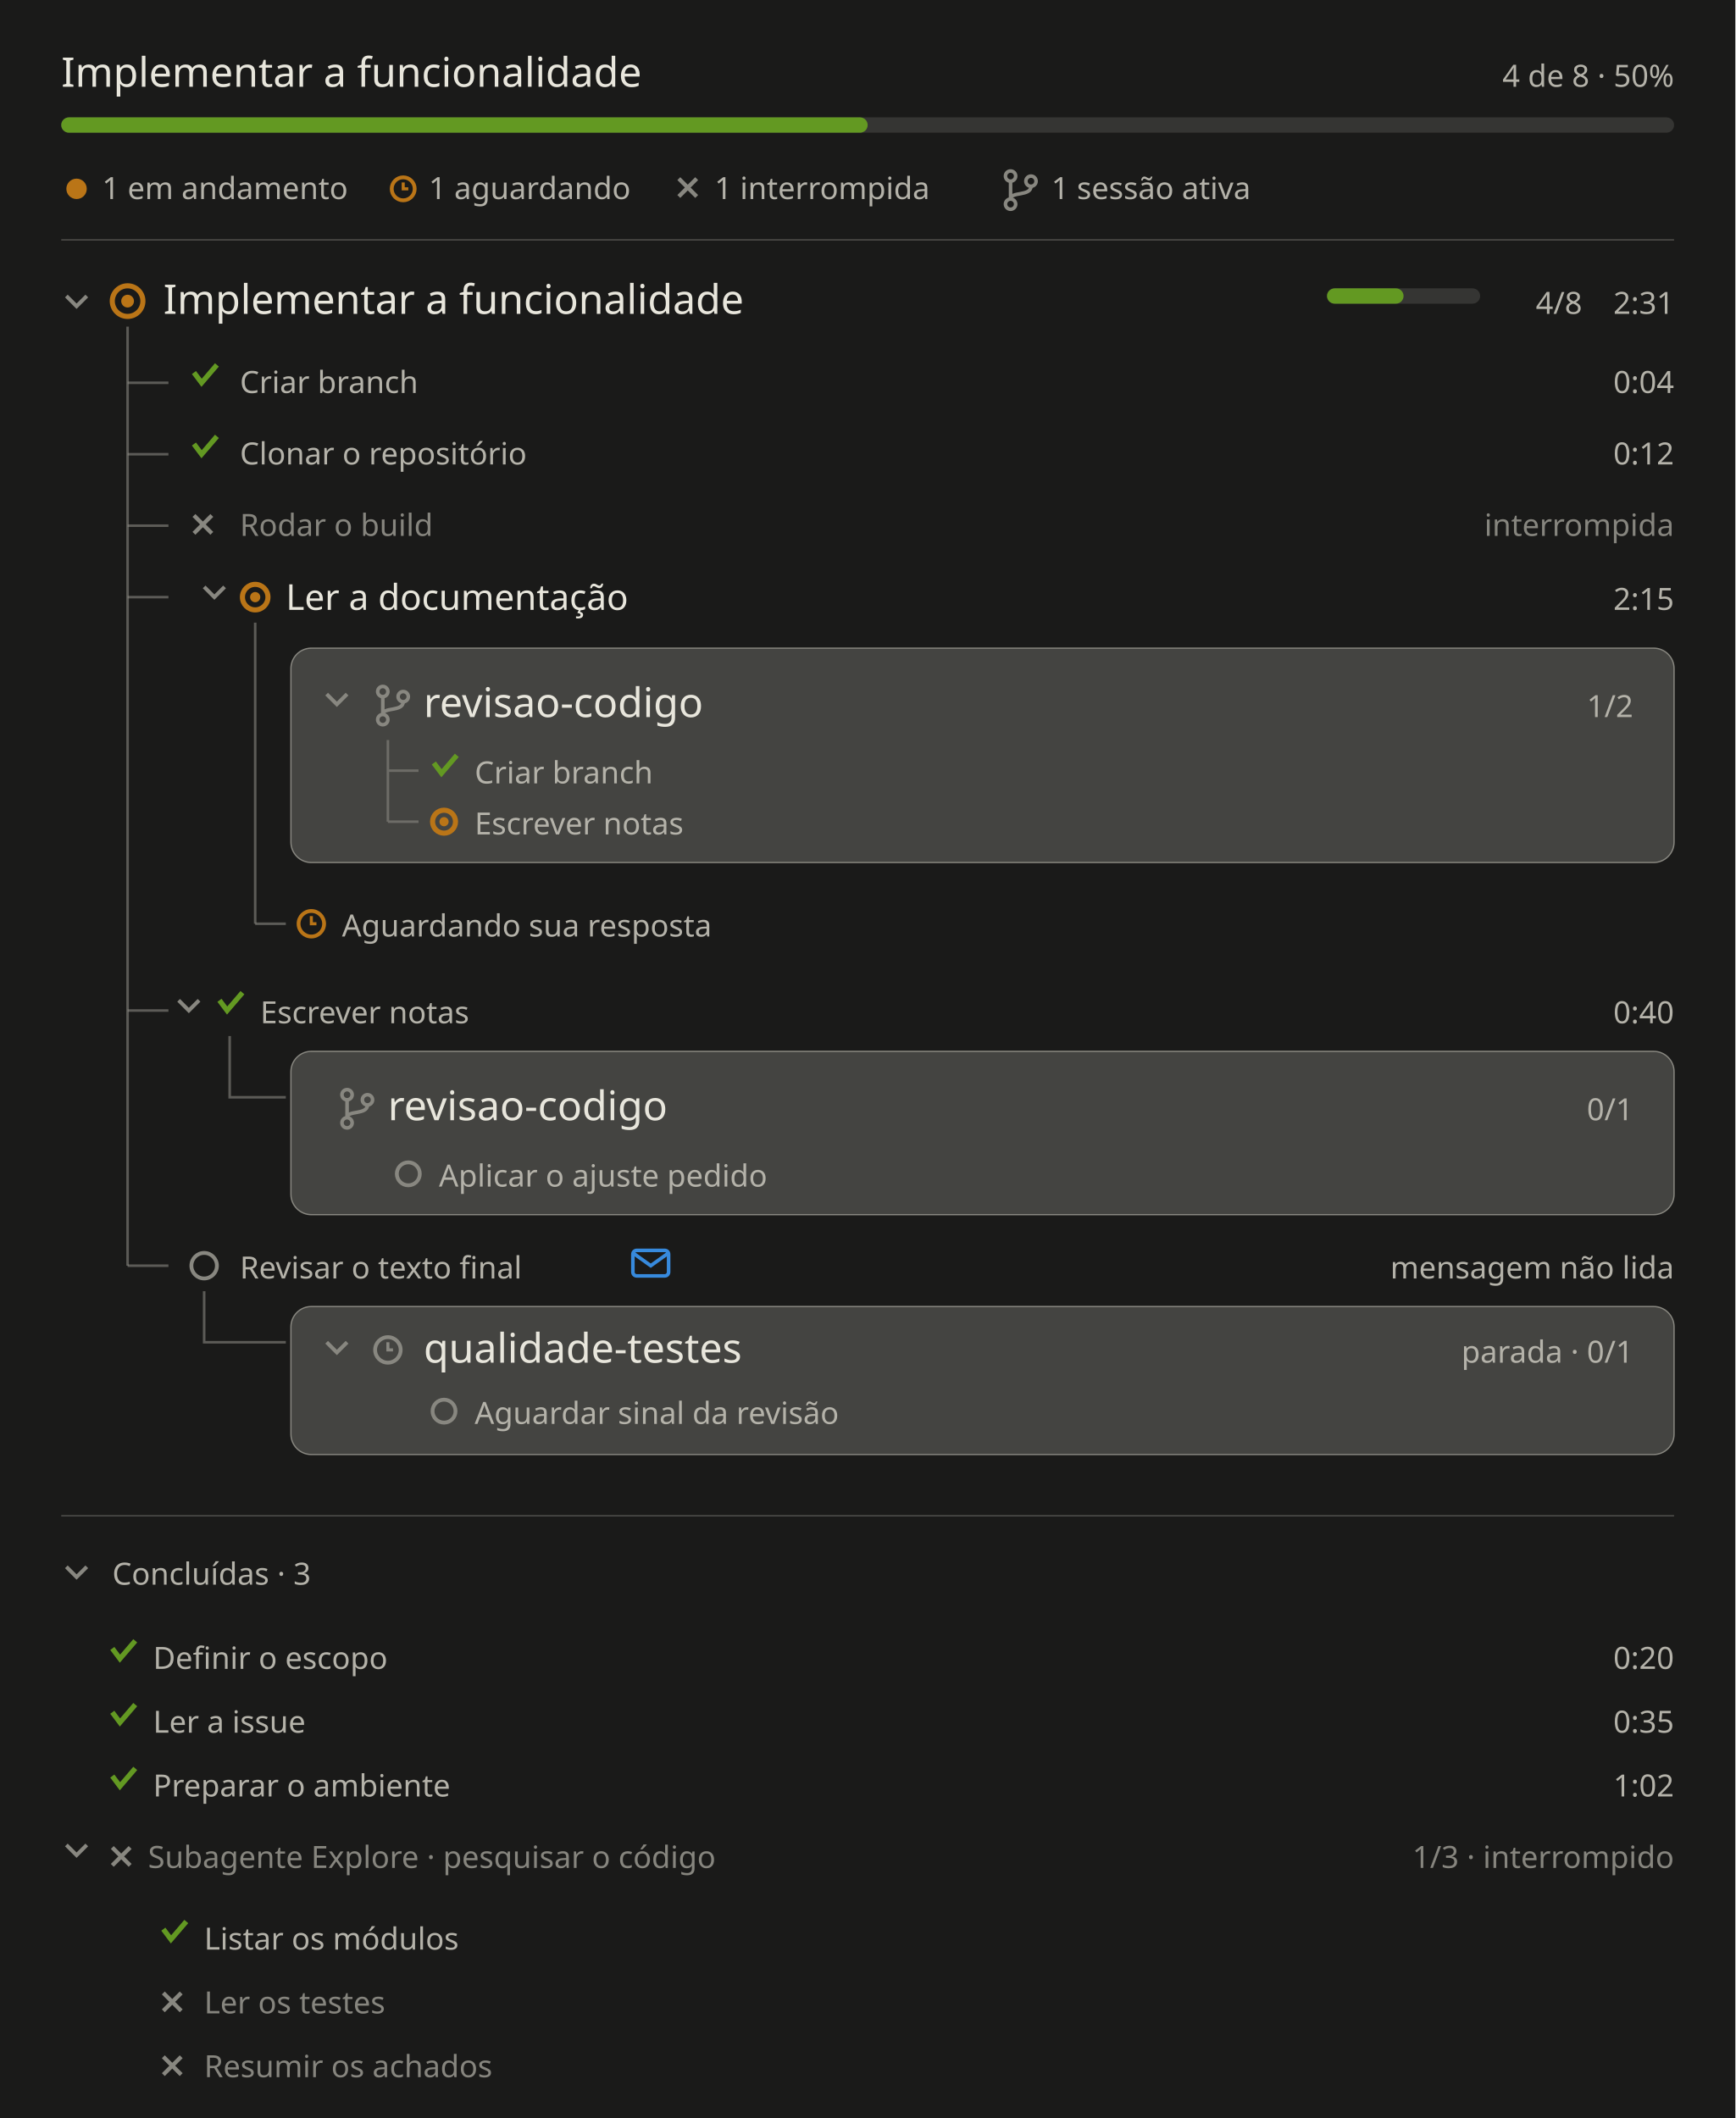
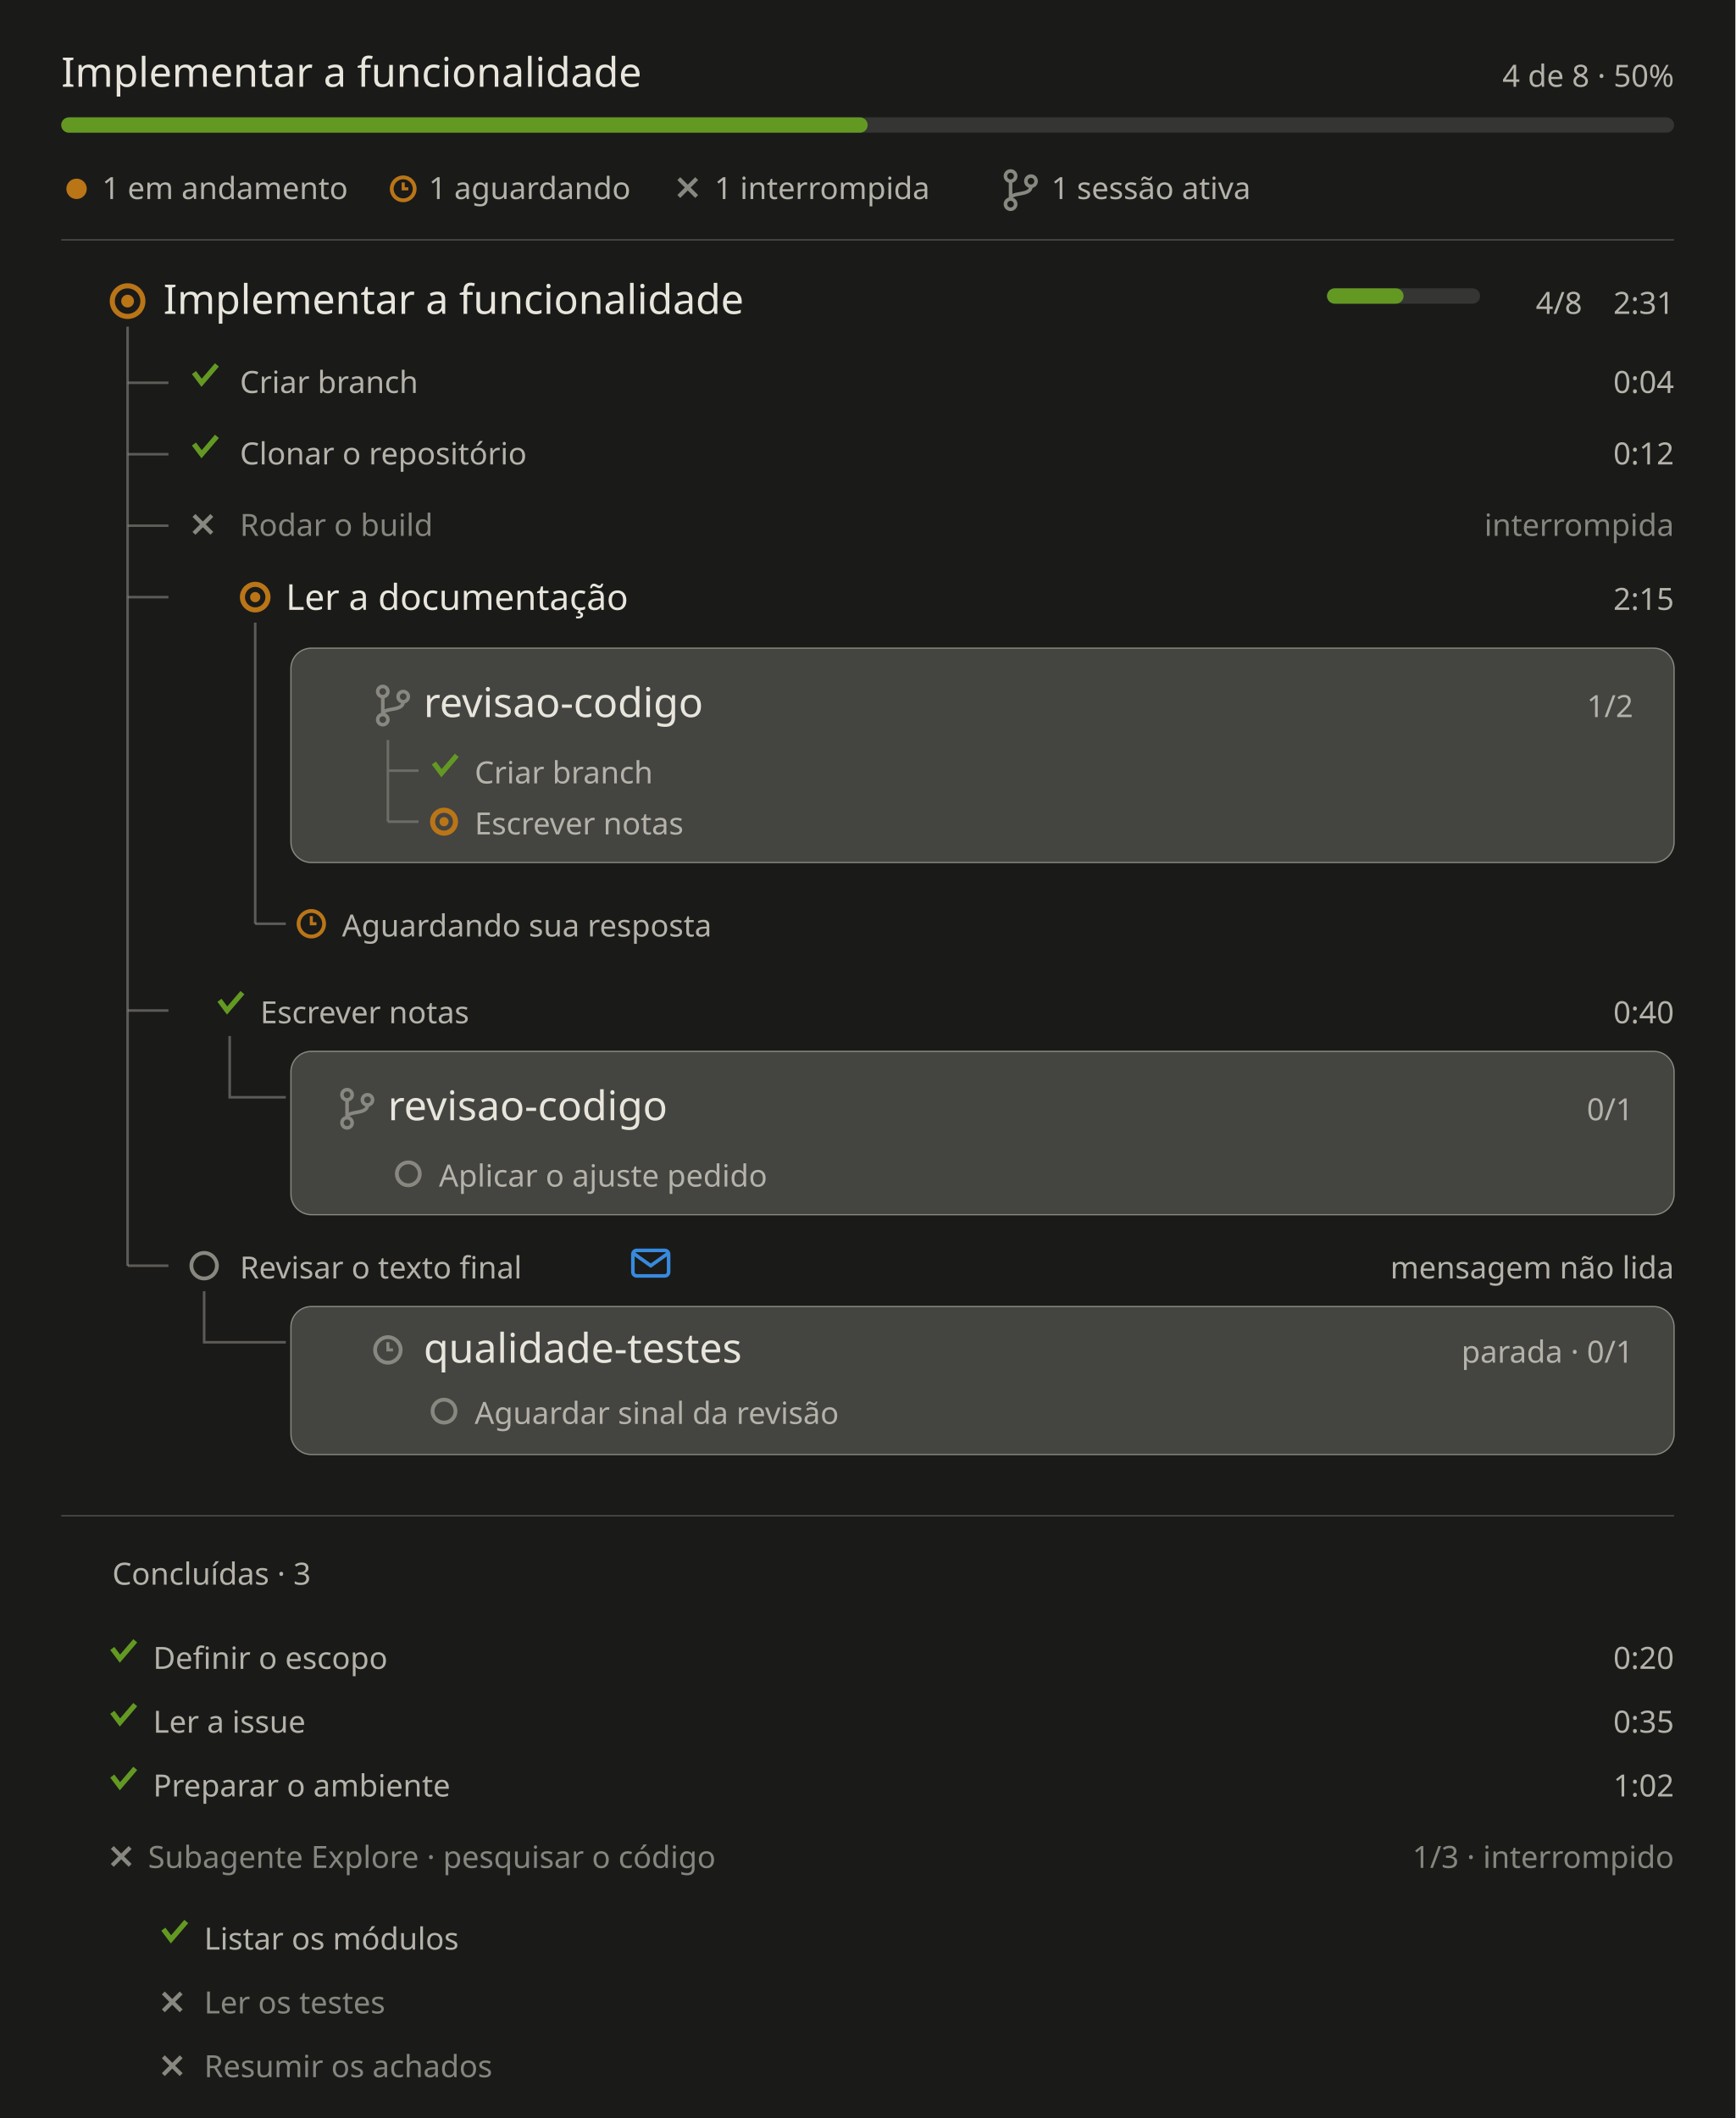
<svg xmlns="http://www.w3.org/2000/svg" viewBox="0 0 680 830" role="img" font-family="system-ui, sans-serif">
  <style>.bg{fill:#1a1a19}.t{fill:#e8e6dc;font-size:14px}.th{fill:#e8e6dc;font-size:16px;font-weight:500}.ts{fill:#b4b2a9;font-size:12px}.card{fill:#444441;stroke:#888780}@media (prefers-color-scheme: light){.bg{fill:#ffffff}.t,.th{fill:#2c2c2a}.ts{fill:#5f5e5a}.card{fill:#f1efe8;stroke:#b4b2a9}}</style>
  <defs>
    <g id="br">
      <circle cx="0" cy="-5" r="2" fill="none" stroke-width="1.4" />
      <circle cx="0" cy="6" r="2" fill="none" stroke-width="1.4" />
      <circle cx="8" cy="-3" r="2" fill="none" stroke-width="1.4" />
      <path d="M0 -3 V4 M8 -1 C8 3 0 1 0 4" fill="none" stroke-width="1.4" />
    </g>
  </defs>
  <rect class="bg" x="0" y="0" width="680" height="830" />
  <text class="th" x="24" y="34">Implementar a funcionalidade</text>
  <text class="ts" x="656" y="34" text-anchor="end">4 de 8 · 50%</text>
  <rect x="24" y="46" width="632" height="6" rx="3" fill="#888780" opacity="0.25" />
  <rect x="24" y="46" width="316" height="6" rx="3" fill="#639922" />
  <circle cx="30" cy="74" r="4" fill="#BA7517" />
  <text class="ts" x="40" y="78">1 em andamento</text>
  <circle cx="158" cy="74" r="4.5" fill="none" stroke="#BA7517" stroke-width="1.5" />
  <path d="M158 71.5 V74 H160" stroke="#BA7517" stroke-width="1.2" fill="none" />
  <text class="ts" x="168" y="78">1 aguardando</text>
  <path d="M266 70 l7 7 M273 70 l-7 7" stroke="#888780" stroke-width="1.6" />
  <text class="ts" x="280" y="78">1 interrompida</text>
  <use href="#br" x="396" y="74" stroke="#888780" />
  <text class="ts" x="412" y="78">1 sessão ativa</text>
  <line x1="24" y1="94" x2="656" y2="94" stroke="#888780" stroke-width="0.5" opacity="0.5" />
-   <path d="M26 116 l4 4 l4 -4" stroke="#888780" stroke-width="1.5" fill="none" />
  <circle cx="50" cy="118" r="6" fill="none" stroke="#BA7517" stroke-width="2" />
  <circle cx="50" cy="118" r="2.5" fill="#BA7517" />
  <text class="th" x="64" y="123">Implementar a funcionalidade</text>
  <rect x="520" y="113" width="60" height="6" rx="3" fill="#888780" opacity="0.25" />
  <rect x="520" y="113" width="30" height="6" rx="3" fill="#639922" />
  <text class="ts" x="620" y="123" text-anchor="end">4/8</text>
  <text class="ts" x="656" y="123" text-anchor="end">2:31</text>
  <path d="M50 128 V496" stroke="#888780" stroke-width="1" opacity="0.6" fill="none" />
  <path d="M50 150 H66 M50 178 H66 M50 206 H66 M50 234 H66 M50 396 H66 M50 496 H66" stroke="#888780" stroke-width="1" opacity="0.6" fill="none" />
  <path d="M76 146 l3 4 l6 -7" stroke="#639922" stroke-width="2" fill="none" />
  <text class="ts" x="94" y="154">Criar branch</text>
  <text class="ts" x="656" y="154" text-anchor="end">0:04</text>
  <path d="M76 174 l3 4 l6 -7" stroke="#639922" stroke-width="2" fill="none" />
  <text class="ts" x="94" y="182">Clonar o repositório</text>
  <text class="ts" x="656" y="182" text-anchor="end">0:12</text>
  <path d="M76 202 l7 7 M83 202 l-7 7" stroke="#888780" stroke-width="1.6" />
  <text class="ts" x="94" y="210" opacity="0.7">Rodar o build</text>
  <text class="ts" x="656" y="210" text-anchor="end" opacity="0.7">interrompida</text>
-   <path d="M80 230 l4 4 l4 -4" stroke="#888780" stroke-width="1.5" fill="none" />
  <circle cx="100" cy="234" r="5" fill="none" stroke="#BA7517" stroke-width="2" />
  <circle cx="100" cy="234" r="2" fill="#BA7517" />
  <text class="t" x="112" y="239">Ler a documentação</text>
  <text class="ts" x="656" y="239" text-anchor="end">2:15</text>
  <path d="M100 244 V362" stroke="#888780" stroke-width="1" opacity="0.6" fill="none" />
  <rect class="card" x="114" y="254" width="542" height="84" rx="8" stroke-width="0.5" />
-   <path d="M128 272 l4 4 l4 -4" stroke="#888780" stroke-width="1.5" fill="none" />
  <use href="#br" x="150" y="276" stroke="#888780" />
  <text class="th" x="166" y="281">revisao-codigo</text>
  <text class="ts" x="640" y="281" text-anchor="end">1/2</text>
  <path d="M152 290 V322 M152 302 H164 M152 322 H164" stroke="#888780" stroke-width="1" opacity="0.6" fill="none" />
  <path d="M170 299 l3 4 l6 -7" stroke="#639922" stroke-width="2" fill="none" />
  <text class="ts" x="186" y="307">Criar branch</text>
  <circle cx="174" cy="322" r="4.5" fill="none" stroke="#BA7517" stroke-width="2" />
  <circle cx="174" cy="322" r="1.8" fill="#BA7517" />
  <text class="ts" x="186" y="327">Escrever notas</text>
  <path d="M100 362 H112" stroke="#888780" stroke-width="1" opacity="0.6" fill="none" />
  <circle cx="122" cy="362" r="5" fill="none" stroke="#BA7517" stroke-width="1.5" />
  <path d="M122 359 V362 H124" stroke="#BA7517" stroke-width="1.2" fill="none" />
  <text class="ts" x="134" y="367">Aguardando sua resposta</text>
-   <path d="M70 392 l4 4 l4 -4" stroke="#888780" stroke-width="1.5" fill="none" />
  <path d="M86 392 l3 4 l6 -7" stroke="#639922" stroke-width="2" fill="none" />
  <text class="ts" x="102" y="401">Escrever notas</text>
  <text class="ts" x="656" y="401" text-anchor="end">0:40</text>
  <path d="M90 406 V430 H112" stroke="#888780" stroke-width="1" opacity="0.6" fill="none" />
  <rect class="card" x="114" y="412" width="542" height="64" rx="8" stroke-width="0.5" />
  <use href="#br" x="136" y="434" stroke="#888780" />
  <text class="th" x="152" y="439">revisao-codigo</text>
  <text class="ts" x="640" y="439" text-anchor="end">0/1</text>
  <circle cx="160" cy="460" r="4.5" fill="none" stroke="#888780" stroke-width="1.5" />
  <text class="ts" x="172" y="465">Aplicar o ajuste pedido</text>
  <circle cx="80" cy="496" r="5" fill="none" stroke="#888780" stroke-width="1.5" />
  <text class="ts" x="94" y="501">Revisar o texto final</text>
  <g stroke="#378ADD" stroke-width="1.4" fill="none">
    <rect x="248" y="490" width="14" height="10" rx="1.5" />
    <path d="M248 491 l7 5 l7 -5" />
  </g>
  <text class="ts" x="656" y="501" text-anchor="end">mensagem não lida</text>
  <path d="M80 506 V526 H112" stroke="#888780" stroke-width="1" opacity="0.6" fill="none" />
  <rect class="card" x="114" y="512" width="542" height="58" rx="8" stroke-width="0.5" />
-   <path d="M128 526 l4 4 l4 -4" stroke="#888780" stroke-width="1.5" fill="none" />
  <circle cx="152" cy="529" r="5" fill="none" stroke="#888780" stroke-width="1.5" />
  <path d="M152 526 V529 H154" stroke="#888780" stroke-width="1.2" fill="none" />
  <text class="th" x="166" y="534">qualidade-testes</text>
  <text class="ts" x="640" y="534" text-anchor="end">parada · 0/1</text>
  <circle cx="174" cy="553" r="4.5" fill="none" stroke="#888780" stroke-width="1.5" />
  <text class="ts" x="186" y="558">Aguardar sinal da revisão</text>
  <line x1="24" y1="594" x2="656" y2="594" stroke="#888780" stroke-width="0.5" opacity="0.5" />
-   <path d="M26 614 l4 4 l4 -4" stroke="#888780" stroke-width="1.5" fill="none" />
  <text class="ts" x="44" y="621">Concluídas · 3</text>
  <path d="M44 646 l3 4 l6 -7" stroke="#639922" stroke-width="2" fill="none" />
  <text class="ts" x="60" y="654">Definir o escopo</text>
  <text class="ts" x="656" y="654" text-anchor="end">0:20</text>
  <path d="M44 671 l3 4 l6 -7" stroke="#639922" stroke-width="2" fill="none" />
  <text class="ts" x="60" y="679">Ler a issue</text>
  <text class="ts" x="656" y="679" text-anchor="end">0:35</text>
  <path d="M44 696 l3 4 l6 -7" stroke="#639922" stroke-width="2" fill="none" />
  <text class="ts" x="60" y="704">Preparar o ambiente</text>
  <text class="ts" x="656" y="704" text-anchor="end">1:02</text>
-   <path d="M26 723 l4 4 l4 -4" stroke="#888780" stroke-width="1.5" fill="none" />
  <path d="M44 724 l7 7 M51 724 l-7 7" stroke="#888780" stroke-width="1.6" />
  <text class="ts" x="58" y="732" opacity="0.7">Subagente Explore · pesquisar o código</text>
  <text class="ts" x="656" y="732" text-anchor="end" opacity="0.7">1/3 · interrompido</text>
  <path d="M64 756 l3 4 l6 -7" stroke="#639922" stroke-width="2" fill="none" />
  <text class="ts" x="80" y="764">Listar os módulos</text>
  <path d="M64 781 l7 7 M71 781 l-7 7" stroke="#888780" stroke-width="1.6" />
  <text class="ts" x="80" y="789" opacity="0.7">Ler os testes</text>
  <path d="M64 806 l7 7 M71 806 l-7 7" stroke="#888780" stroke-width="1.6" />
  <text class="ts" x="80" y="814" opacity="0.7">Resumir os achados</text>
</svg>
